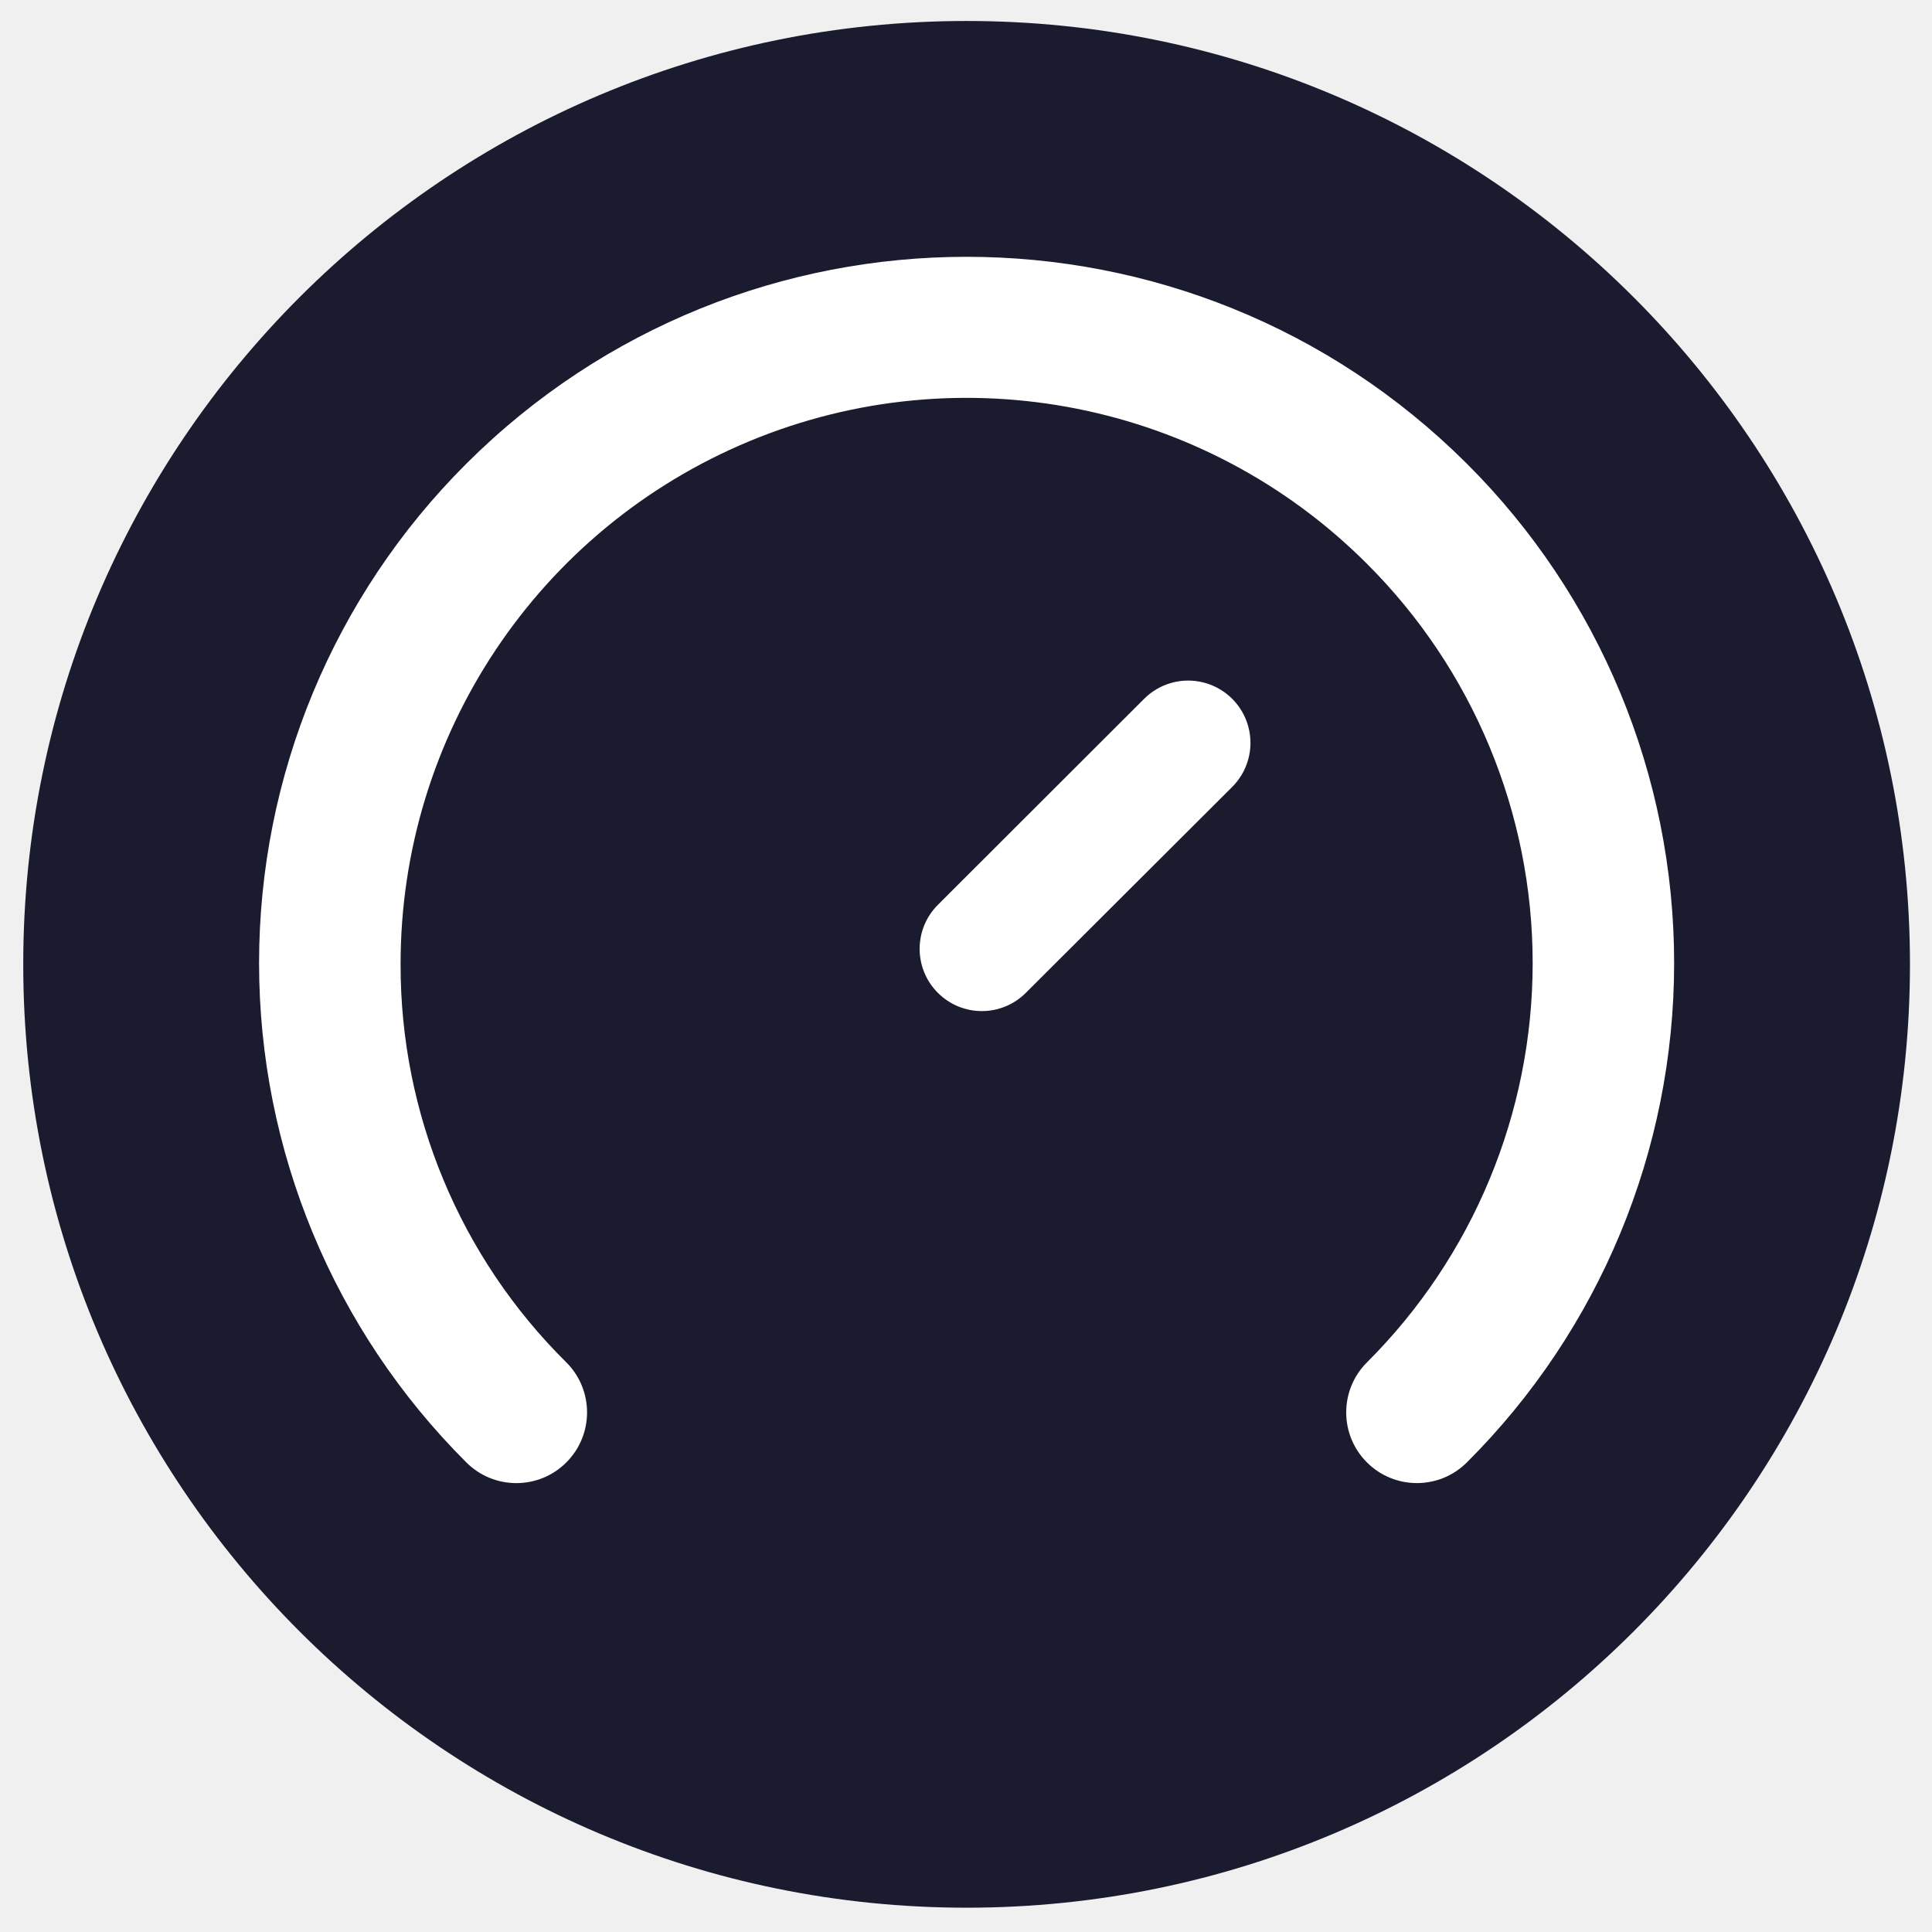
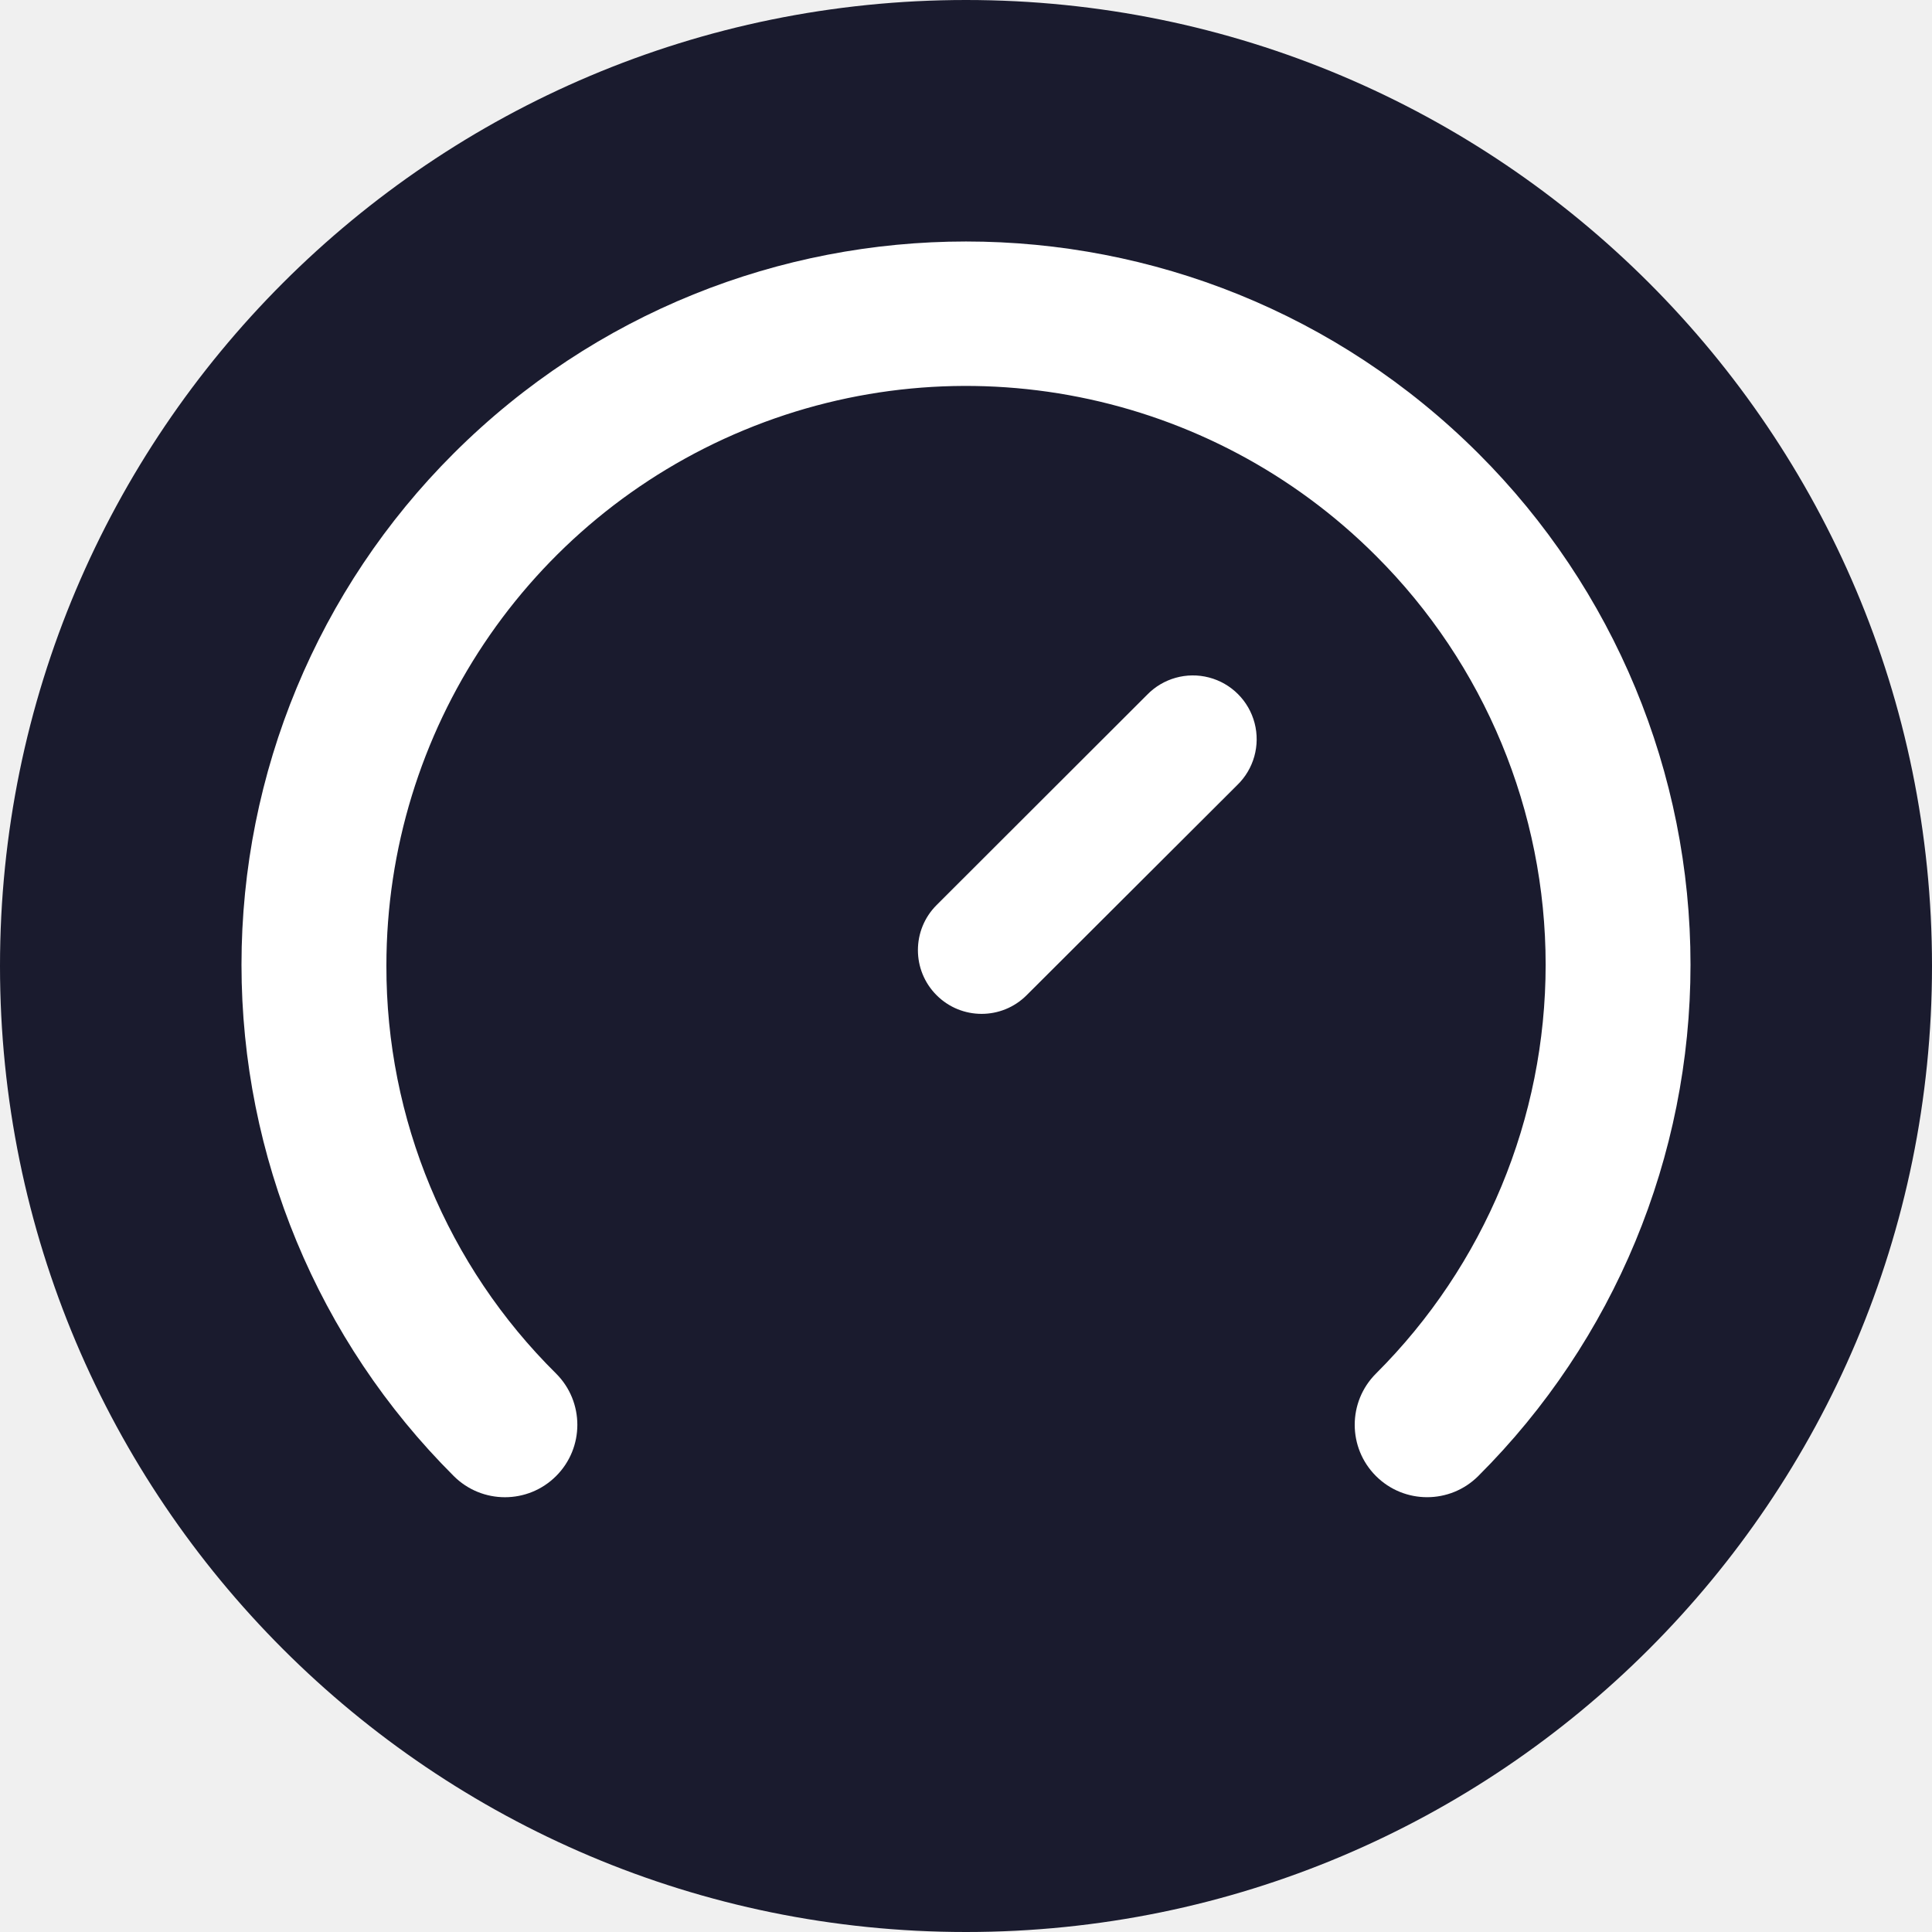
- <svg xmlns="http://www.w3.org/2000/svg" id="Layer_1" data-name="Layer 1" viewBox="0 0 512 512">
+ <svg xmlns="http://www.w3.org/2000/svg" id="Layer_1" data-name="Layer 1" viewBox="6.16 5.56 500 500" width="900" height="900">
  <defs>
    <style>.cls-1{fill:none;}.cls-2{fill:#1a1b2e;}.cls-3{clip-path:url(#clip-path);}.cls-4{clip-path:url(#clip-path-2);}.cls-5{fill:#fff;}</style>
    <clipPath id="clip-path">
      <path class="cls-1" d="M123.58,122.89c73.27-73.11,191.89-73.11,265.16,0a186.88,186.88,0,0,1,0,264.66,18.73,18.73,0,0,1-26.49-26.5,149.45,149.45,0,0,0,0-211.65A150,150,0,0,0,106.16,255.47a148,148,0,0,0,43.93,105.58,18.74,18.74,0,1,1-26.51,26.5,186.88,186.88,0,0,1,0-264.66ZM303,185.4a16.51,16.51,0,1,1,23.34,23.35h0l-54.49,54.37a16.47,16.47,0,0,1-23.3,0l0,0a16.49,16.49,0,0,1,0-23.33h0Z" />
    </clipPath>
    <clipPath id="clip-path-2">
      <rect class="cls-1" x="-1260.39" y="-70.5" width="6749.97" height="900" />
    </clipPath>
  </defs>
  <circle class="cls-2" cx="256.16" cy="255.56" r="250" />
  <g class="cls-3">
    <g id="Group_29" data-name="Group 29">
      <g class="cls-4">
        <g id="Group_28" data-name="Group 28">
          <path id="Path_28" data-name="Path 28" class="cls-5" d="M-22.9-14.25H539.6V492H-22.9Z" />
        </g>
      </g>
    </g>
  </g>
</svg>
